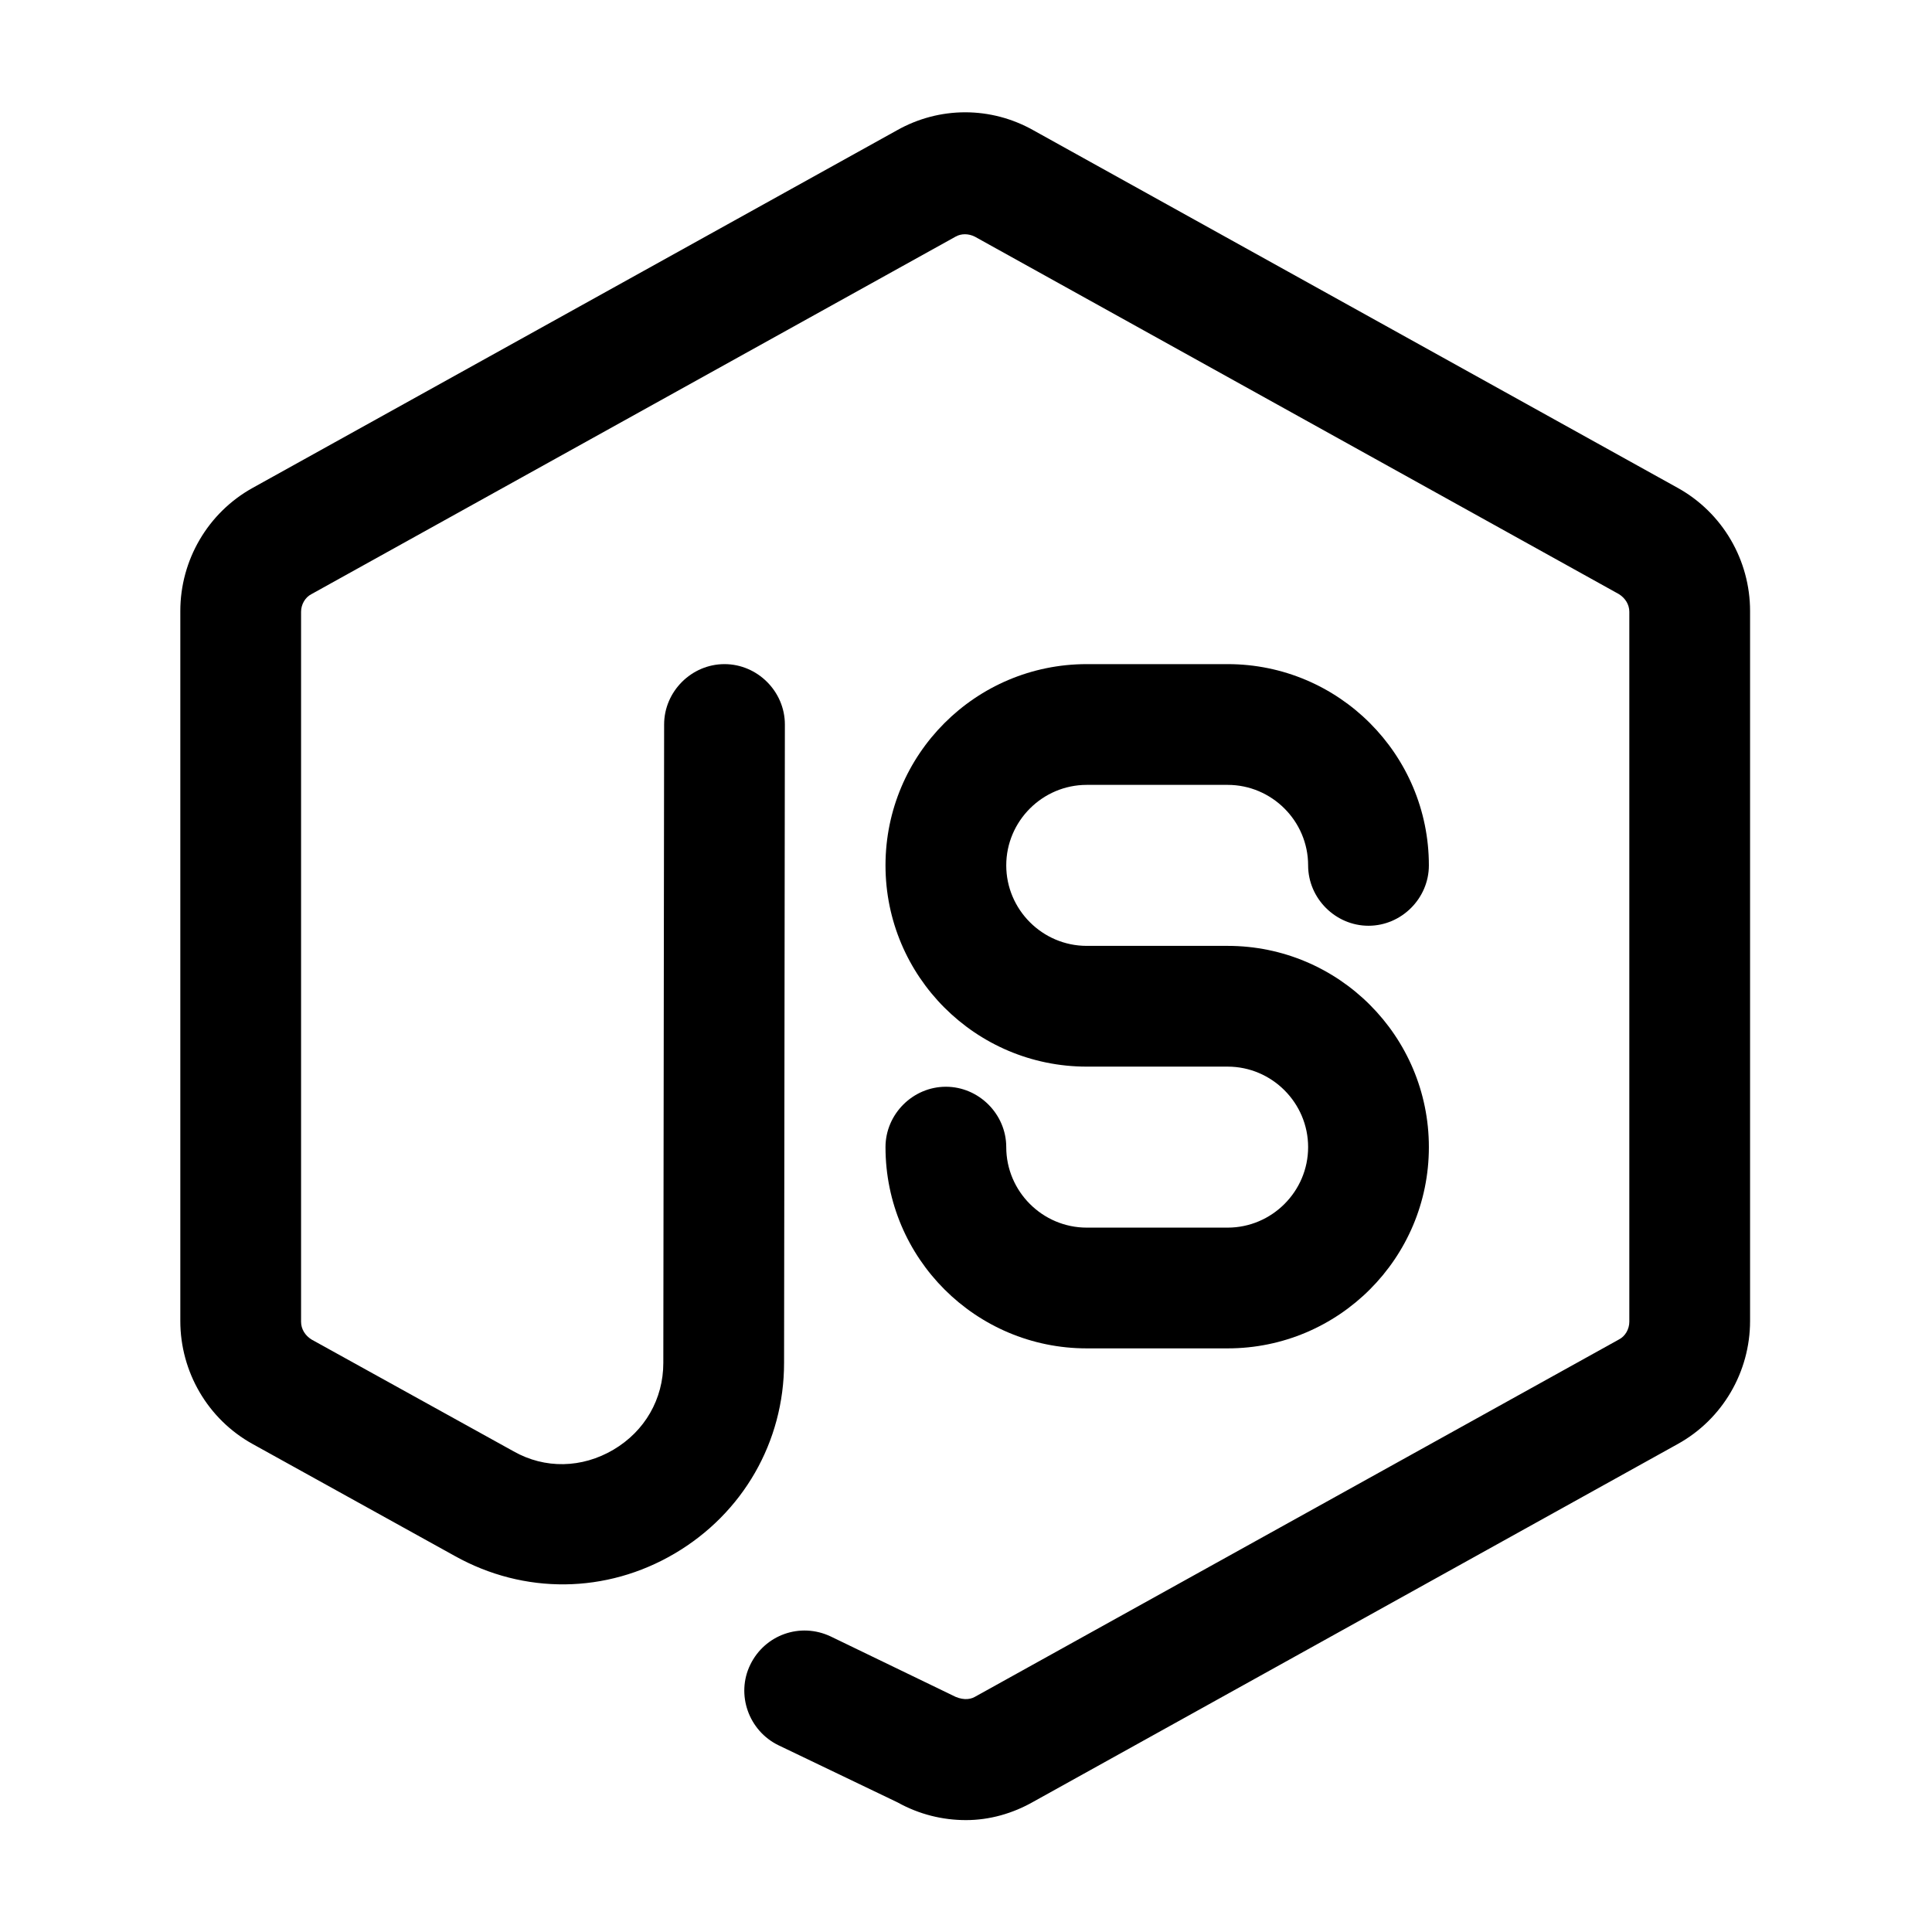
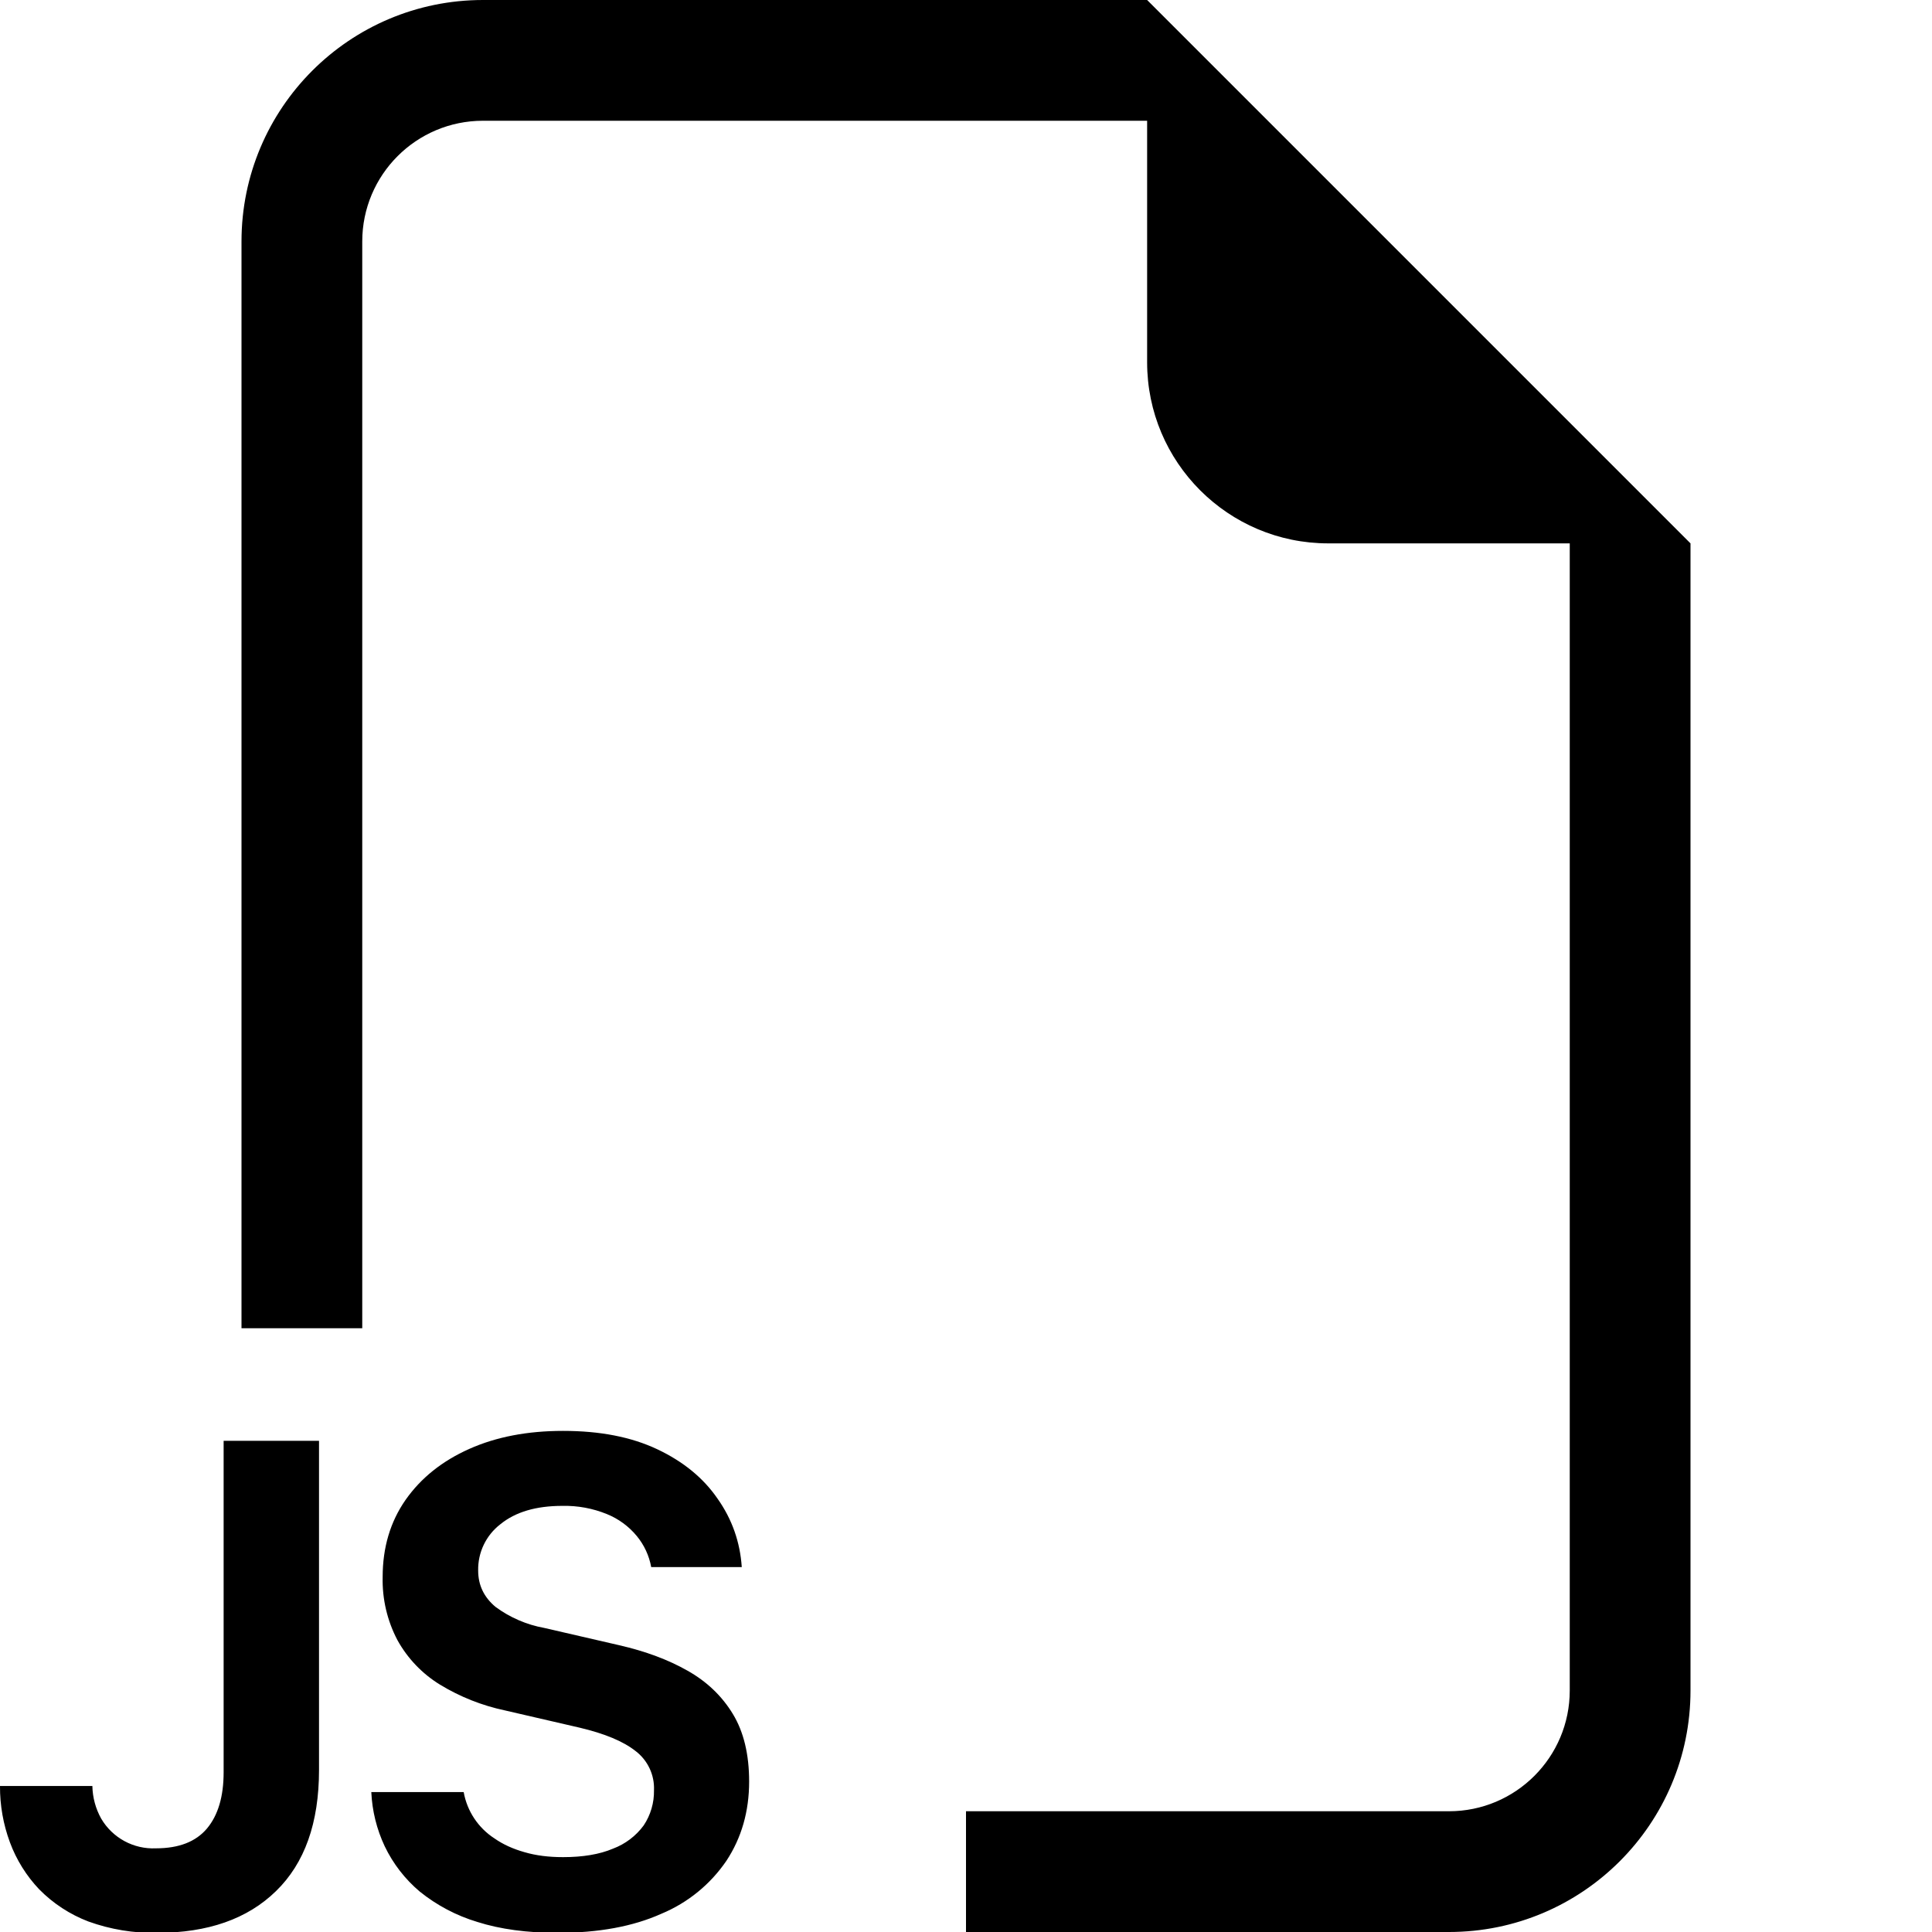
- <svg xmlns="http://www.w3.org/2000/svg" width="24" height="24" viewBox="0 0 24 24" fill="none">
-   <path d="M15.25 16.75H13.5C12.12 16.75 11 15.63 11 14.25C11 13.84 11.34 13.5 11.75 13.5C12.16 13.5 12.5 13.84 12.5 14.25C12.5 14.8 12.95 15.25 13.5 15.25H15.25C15.8 15.25 16.25 14.8 16.25 14.25C16.25 13.7 15.8 13.25 15.25 13.25H13.5C12.12 13.25 11 12.13 11 10.75C11 9.37 12.12 8.25 13.5 8.25H15.25C16.63 8.25 17.75 9.37 17.75 10.75C17.75 11.16 17.41 11.5 17 11.5C16.59 11.5 16.25 11.16 16.25 10.75C16.25 10.2 15.8 9.75 15.25 9.75H13.5C12.95 9.75 12.5 10.2 12.5 10.75C12.5 11.3 12.95 11.75 13.5 11.75H15.25C16.63 11.75 17.75 12.87 17.75 14.25C17.75 15.63 16.63 16.75 15.25 16.75Z" fill="black" />
-   <path d="M12 22.61C11.71 22.61 11.42 22.54 11.15 22.39L9.67 21.68C9.3 21.5 9.14 21.049 9.32 20.68C9.5 20.309 9.94 20.149 10.32 20.329L11.83 21.059C11.94 21.119 12.04 21.119 12.11 21.079L20.11 16.64C20.19 16.6 20.24 16.51 20.24 16.419V7.6C20.24 7.51 20.19 7.43 20.11 7.38L12.11 2.94C12.03 2.9 11.94 2.9 11.87 2.94L3.87 7.38C3.79 7.42 3.74 7.51 3.74 7.6V16.419C3.74 16.51 3.79 16.59 3.87 16.64L6.38 18.029C6.77 18.25 7.23 18.239 7.62 18.009C8.01 17.779 8.24 17.38 8.24 16.93L8.25 9C8.25 8.59 8.59 8.25 9 8.25C9.41 8.25 9.75 8.59 9.75 9L9.74 16.93C9.74 17.91 9.23 18.799 8.38 19.299C7.53 19.799 6.51 19.809 5.65 19.329L3.14 17.939C2.58 17.63 2.24 17.04 2.24 16.41V7.59C2.24 6.96 2.58 6.37 3.14 6.06L11.14 1.62C11.67 1.32 12.31 1.32 12.84 1.62L20.84 6.06C21.4 6.37 21.74 6.96 21.74 7.59V16.41C21.74 17.04 21.4 17.63 20.84 17.939L12.84 22.38C12.58 22.529 12.29 22.61 12 22.61Z" fill="black" />
+ <svg xmlns="http://www.w3.org/2000/svg" width="16" height="16" fill="currentColor" class="bi bi-filetype-js" viewBox="0 0 16 16">
+   <path fill-rule="evenodd" d="M14 4.5V14a2 2 0 0 1-2 2H8v-1h4a1 1 0 0 0 1-1V4.5h-2A1.5 1.5 0 0 1 9.5 3V1H4a1 1 0 0 0-1 1v9H2V2a2 2 0 0 1 2-2h5.5L14 4.5ZM3.186 15.29a1.176 1.176 0 0 1-.111-.449h.765a.578.578 0 0 0 .255.384c.07.049.153.087.249.114.095.028.202.041.319.041.164 0 .302-.023.413-.07a.559.559 0 0 0 .255-.193.507.507 0 0 0 .085-.29.387.387 0 0 0-.153-.326c-.101-.08-.255-.144-.462-.193l-.619-.143a1.72 1.72 0 0 1-.539-.214 1.001 1.001 0 0 1-.351-.367 1.068 1.068 0 0 1-.123-.524c0-.244.063-.457.19-.639.127-.181.303-.322.528-.422.224-.1.483-.149.776-.149.305 0 .564.05.78.152.216.102.383.239.5.41.12.17.186.359.2.566h-.75a.56.56 0 0 0-.12-.258.624.624 0 0 0-.247-.181.923.923 0 0 0-.369-.068c-.217 0-.388.05-.513.152a.472.472 0 0 0-.184.384c0 .121.048.22.143.3a.97.97 0 0 0 .405.175l.62.143c.218.05.406.12.566.211.16.09.285.21.375.358.09.148.135.335.135.56 0 .247-.063.466-.188.656a1.216 1.216 0 0 1-.539.439c-.234.105-.52.158-.858.158-.254 0-.476-.03-.665-.09a1.404 1.404 0 0 1-.478-.252 1.13 1.13 0 0 1-.29-.375Zm-3.104-.033A1.32 1.32 0 0 1 0 14.791h.765a.576.576 0 0 0 .073.27.499.499 0 0 0 .454.246c.19 0 .33-.055.422-.164.092-.11.138-.265.138-.466v-2.745h.79v2.725c0 .44-.119.774-.357 1.005-.236.23-.564.345-.984.345a1.59 1.59 0 0 1-.569-.094 1.145 1.145 0 0 1-.407-.266 1.14 1.14 0 0 1-.243-.39Z" />
</svg>
